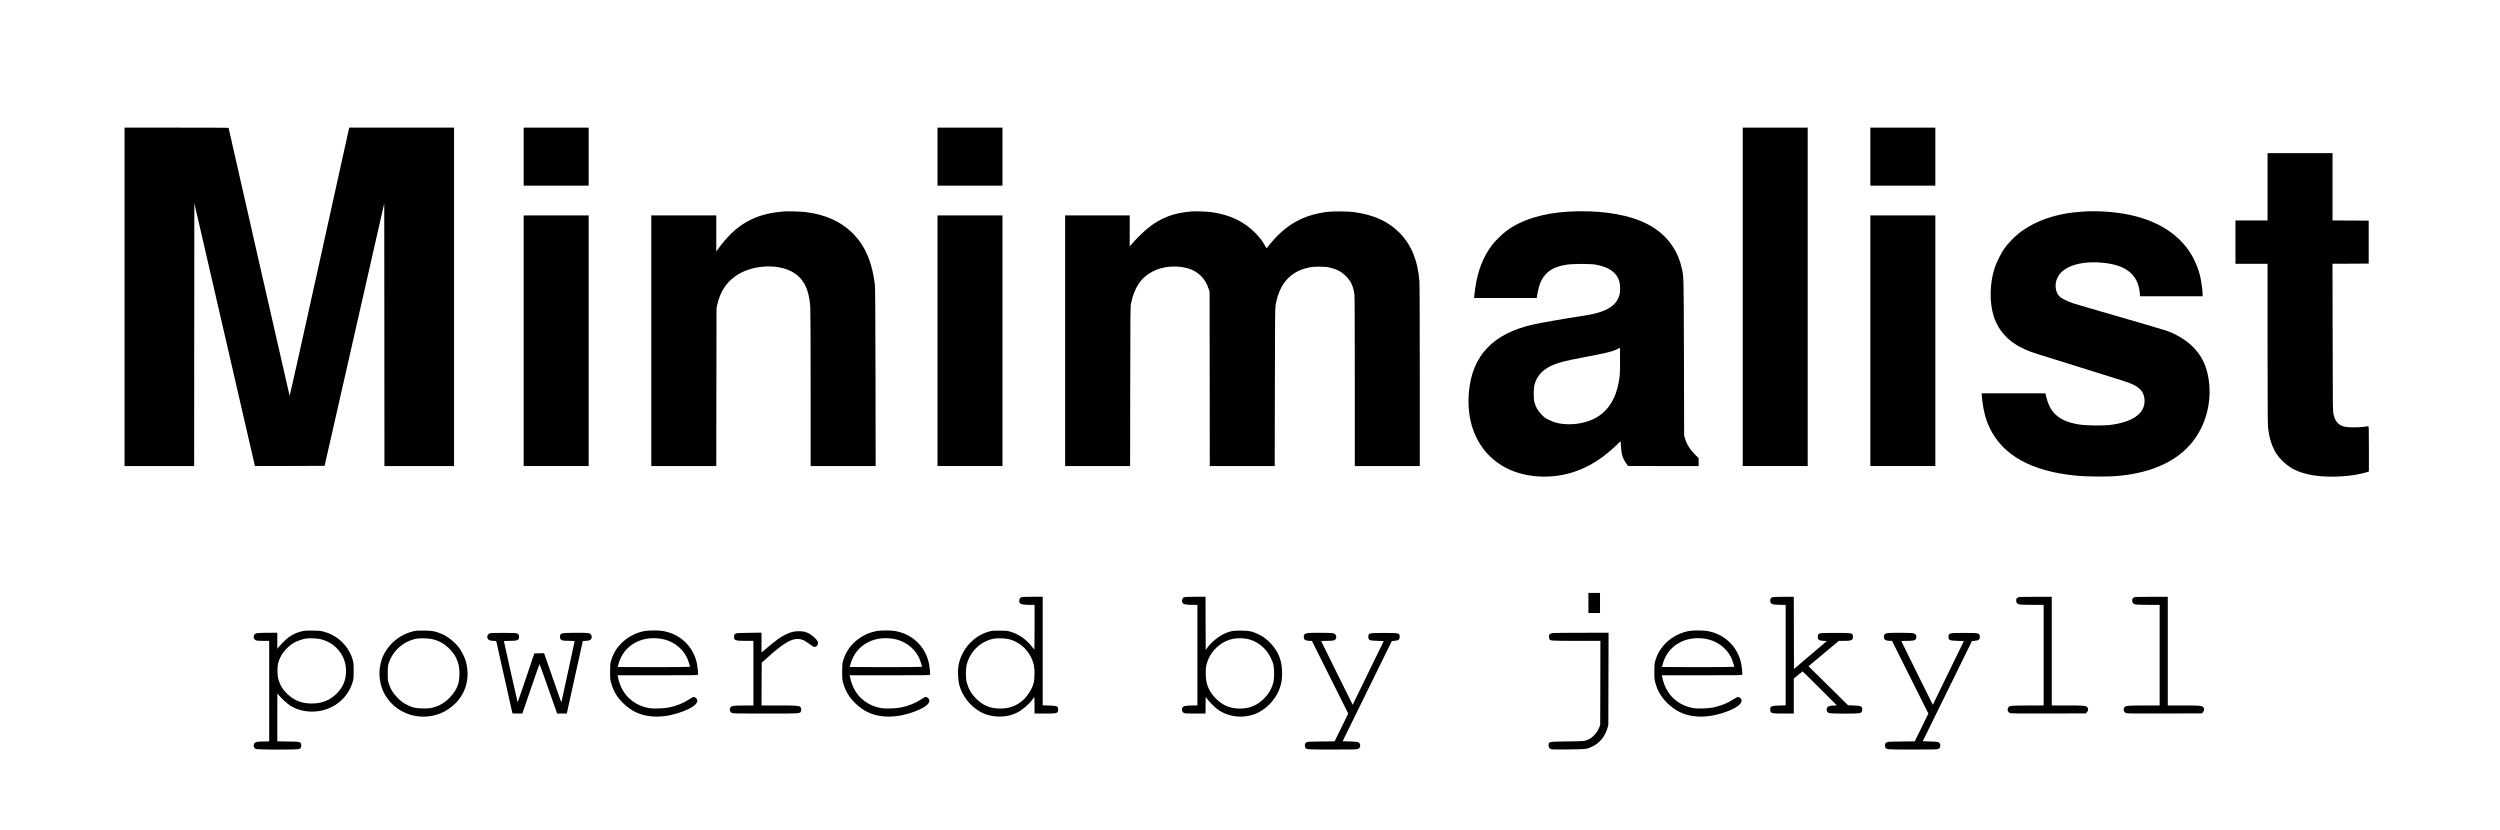
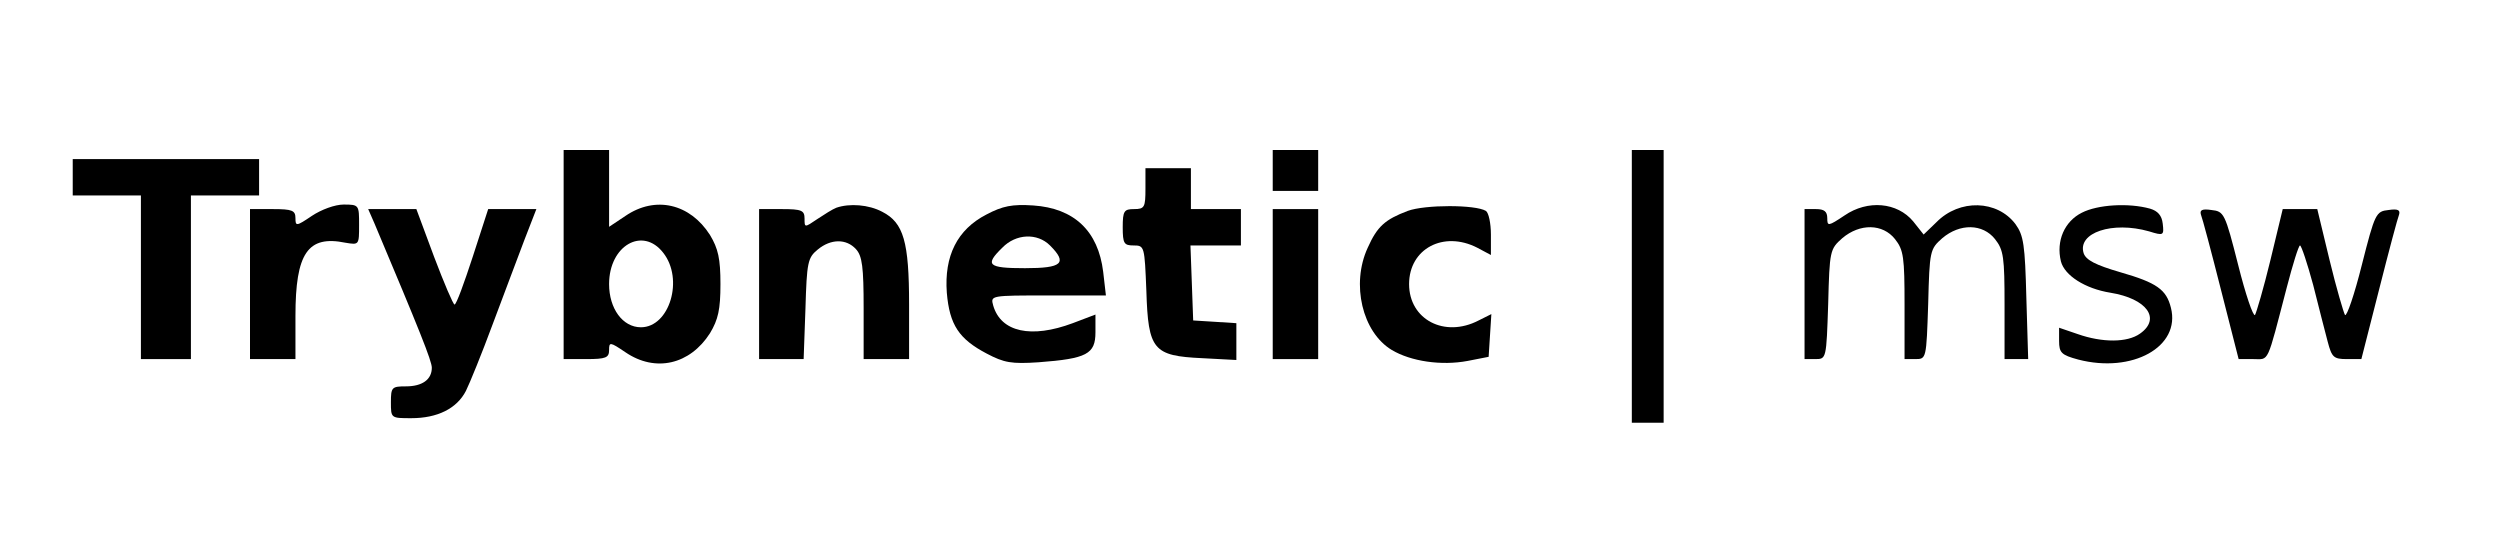
- <svg xmlns="http://www.w3.org/2000/svg" version="1.0" width="6464pt" height="2144pt" viewBox="0 0 6464 2144" preserveAspectRatio="xMidYMid meet">
-   <g transform="translate(0,2144) scale(0.1,-0.1)" fill="#000000" stroke="none">
-     <path d="M3220 13765 l0 -4375 900 0 900 0 2 3397 3 3398 769 -3335 c423 -1834 775 -3363 783 -3398 l15 -62 900 2 901 3 771 3395 771 3394 3 -3397 2 -3397 900 0 900 0 0 4375 0 4375 -1355 0 -1354 0 -9 -32 c-5 -18 -350 -1582 -768 -3476 -462 -2097 -762 -3435 -766 -3425 -7 16 -1578 6915 -1578 6928 0 3 -605 5 -1345 5 l-1345 0 0 -4375z" />
-     <path d="M13540 17390 l0 -750 840 0 840 0 0 750 0 750 -840 0 -840 0 0 -750z" />
-     <path d="M24240 17390 l0 -750 840 0 840 0 0 750 0 750 -840 0 -840 0 0 -750z" />
-     <path d="M45060 13765 l0 -4375 840 0 840 0 0 4375 0 4375 -840 0 -840 0 0 -4375z" />
-     <path d="M48360 17390 l0 -750 840 0 840 0 0 750 0 750 -840 0 -840 0 0 -750z" />
-     <path d="M58630 16610 l0 -870 -415 0 -415 0 0 -560 0 -560 415 0 415 0 0 -2047 c0 -1355 4 -2087 11 -2163 26 -284 103 -528 226 -713 99 -149 281 -310 446 -394 283 -143 681 -206 1163 -183 115 6 270 19 344 30 128 19 343 66 403 89 l27 11 0 585 c0 461 -3 585 -12 585 -7 0 -60 -7 -118 -15 -137 -19 -394 -19 -481 -1 -173 37 -257 127 -302 320 -21 90 -21 103 -24 1993 l-4 1903 468 2 468 3 0 555 0 555 -467 3 -468 2 0 870 0 870 -840 0 -840 0 0 -870z" />
-     <path d="M20290 15974 c-777 -54 -1270 -336 -1738 -993 l-32 -45 0 467 0 467 -840 0 -840 0 0 -3240 0 -3240 840 0 840 0 3 2043 3 2042 21 93 c74 319 216 546 451 720 383 284 1034 348 1447 143 314 -156 472 -443 505 -916 6 -94 10 -895 10 -2137 l0 -1988 840 0 841 0 -4 2298 c-3 1686 -7 2322 -16 2392 -72 584 -244 988 -555 1309 -312 321 -732 511 -1256 570 -103 12 -431 21 -520 15z" />
-     <path d="M30810 15974 c-478 -41 -795 -164 -1140 -441 -98 -79 -284 -261 -388 -381 l-72 -82 0 400 0 400 -835 0 -835 0 0 -3240 0 -3240 840 0 840 0 3 2058 c3 1892 4 2064 20 2142 84 415 261 677 565 833 250 129 585 162 879 86 279 -71 479 -263 565 -541 l23 -73 3 -2252 2 -2253 840 0 839 0 4 2038 c2 1593 6 2053 16 2112 59 348 196 611 400 773 138 108 288 176 479 214 124 25 397 25 507 -1 197 -45 316 -107 435 -226 129 -128 194 -269 220 -474 6 -52 10 -853 10 -2258 l0 -2178 840 0 840 0 0 2329 c0 1487 -4 2375 -10 2457 -42 529 -209 934 -512 1243 -292 296 -666 467 -1178 537 -153 21 -546 24 -695 5 -610 -76 -1058 -325 -1461 -811 l-107 -130 -46 80 c-69 121 -126 194 -236 309 -291 301 -672 483 -1145 546 -106 15 -426 26 -510 19z" />
-     <path d="M40565 15969 c-670 -38 -1230 -211 -1617 -501 -119 -89 -288 -257 -374 -370 -229 -304 -368 -664 -433 -1123 -11 -77 -21 -162 -23 -190 l-2 -50 808 0 809 0 17 100 c45 266 117 422 251 549 120 113 269 175 511 213 159 25 610 25 750 0 352 -62 555 -215 613 -459 20 -84 19 -244 -1 -322 -46 -177 -174 -311 -387 -402 -159 -69 -345 -111 -717 -165 -245 -35 -938 -157 -1110 -195 -1051 -232 -1597 -803 -1680 -1754 -107 -1226 624 -2110 1802 -2179 585 -35 1137 131 1633 489 131 95 300 238 400 339 44 45 82 81 86 81 3 0 9 -62 12 -137 8 -199 47 -319 150 -458 l32 -44 913 -1 912 0 0 103 0 103 -76 74 c-145 144 -227 271 -276 430 l-23 75 -5 2025 c-7 2201 -3 2076 -61 2323 -133 568 -499 979 -1081 1213 -465 187 -1135 272 -1833 233z m1315 -4234 c-48 -473 -226 -828 -521 -1038 -203 -144 -497 -228 -796 -227 -199 1 -354 34 -512 112 -91 43 -116 62 -191 137 -96 97 -155 199 -187 326 -26 104 -23 353 5 456 65 240 231 407 516 518 151 59 329 102 746 181 628 119 749 149 887 219 l58 29 3 -302 c2 -173 -2 -348 -8 -411z" />
-     <path d="M53850 15969 c-677 -42 -1236 -234 -1659 -568 -109 -86 -281 -266 -363 -382 -83 -116 -205 -358 -252 -499 -133 -405 -142 -903 -24 -1265 126 -387 405 -676 829 -859 156 -67 158 -68 1424 -461 1073 -333 1214 -378 1322 -426 211 -94 310 -217 321 -398 6 -105 -8 -172 -52 -256 -105 -200 -376 -337 -786 -396 -213 -30 -652 -27 -860 7 -284 45 -480 132 -620 274 -104 107 -175 247 -223 441 l-22 89 -824 0 -824 0 7 -82 c26 -315 92 -586 199 -808 341 -710 1068 -1117 2202 -1235 336 -34 878 -37 1180 -5 850 89 1487 392 1878 892 367 470 513 1132 380 1728 -65 293 -183 512 -387 715 -178 177 -424 326 -696 420 -58 20 -603 180 -1211 356 -609 175 -1147 333 -1195 350 -113 39 -257 107 -311 147 -154 114 -179 375 -55 568 176 273 667 398 1245 318 497 -69 774 -292 841 -679 9 -50 16 -109 16 -132 l0 -43 810 0 810 0 0 54 c0 90 -20 254 -46 386 -61 306 -202 614 -383 840 -436 545 -1157 855 -2115 910 -198 11 -368 11 -556 -1z" />
-     <path d="M13540 12630 l0 -3240 840 0 840 0 0 3240 0 3240 -840 0 -840 0 0 -3240z" />
-     <path d="M24240 12630 l0 -3240 840 0 840 0 0 3240 0 3240 -840 0 -840 0 0 -3240z" />
-     <path d="M48360 12630 l0 -3240 840 0 840 0 0 3240 0 3240 -840 0 -840 0 0 -3240z" />
-     <path d="M41070 5850 l0 -260 150 0 150 0 0 260 0 260 -150 0 -150 0 0 -260z" />
-     <path d="M26404 5996 c-55 -24 -70 -119 -25 -160 25 -23 115 -36 254 -36 l117 0 0 -582 c0 -320 -4 -578 -8 -573 -4 6 -34 43 -67 83 -154 193 -349 325 -566 384 -75 20 -105 23 -274 22 -176 0 -196 -2 -276 -27 -119 -36 -185 -67 -283 -130 -262 -171 -447 -454 -496 -759 -19 -117 -8 -371 20 -478 75 -284 269 -540 525 -692 281 -168 679 -182 970 -35 139 69 305 212 403 345 l47 64 3 -216 2 -216 261 0 c276 0 315 6 338 48 6 12 11 36 11 56 0 86 -27 98 -237 104 l-163 5 0 1403 0 1404 -262 0 c-197 -1 -271 -4 -294 -14z m-309 -1085 c323 -85 572 -354 640 -690 22 -105 16 -353 -10 -446 -40 -148 -155 -331 -271 -434 -174 -155 -352 -221 -597 -221 -257 0 -451 83 -633 271 -117 121 -191 255 -231 416 -25 101 -24 343 1 443 90 350 358 609 701 676 99 19 297 12 400 -15z" />
-     <path d="M30614 5996 c-55 -24 -70 -119 -25 -160 25 -23 115 -36 254 -36 l117 0 0 -1300 0 -1300 -122 -1 c-174 -1 -226 -10 -255 -43 -41 -48 -25 -123 32 -151 27 -12 79 -15 294 -15 l261 0 2 215 3 215 52 -68 c66 -87 210 -226 286 -276 297 -195 701 -219 1020 -60 266 133 485 392 571 674 36 121 46 196 46 353 0 317 -97 559 -310 777 -108 110 -183 164 -314 226 -156 73 -231 88 -446 89 -205 0 -256 -9 -402 -70 -156 -66 -345 -218 -459 -369 l-44 -59 -3 686 -2 687 -263 0 c-196 -1 -270 -4 -293 -14z m1611 -1071 c267 -47 496 -223 625 -480 76 -151 93 -227 93 -420 1 -184 -16 -262 -82 -400 -88 -184 -259 -351 -447 -436 -215 -98 -527 -93 -735 11 -181 91 -347 263 -430 445 -54 121 -73 215 -73 380 -1 164 12 240 65 367 93 226 302 423 534 503 129 44 300 56 450 30z" />
-     <path d="M45830 5999 c-46 -19 -60 -39 -60 -89 0 -89 48 -108 273 -109 l127 -1 0 -1299 0 -1298 -162 -5 c-211 -6 -238 -18 -238 -104 0 -20 5 -44 11 -56 23 -42 62 -48 339 -48 l260 0 0 453 0 452 110 93 c60 50 113 92 117 92 4 0 206 -198 448 -440 l440 -440 -55 -1 c-107 -1 -162 -14 -187 -43 -41 -48 -25 -123 32 -151 47 -22 757 -23 810 -1 40 17 55 42 55 90 0 83 -28 97 -221 105 l-146 6 -511 505 -512 505 392 327 393 328 138 0 c147 0 196 11 216 48 14 26 14 87 1 111 -22 43 -56 46 -445 46 -389 0 -423 -3 -445 -46 -13 -23 -13 -85 0 -109 17 -32 51 -44 140 -50 l84 -5 -424 -361 -425 -361 -3 934 -2 933 -263 -1 c-148 0 -273 -5 -287 -10z" />
-     <path d="M52190 5999 c-46 -19 -60 -39 -60 -89 0 -59 29 -90 97 -101 27 -4 175 -8 331 -8 l282 -1 0 -1300 0 -1300 -387 -1 c-445 -1 -486 -4 -520 -43 -41 -48 -25 -123 33 -151 29 -14 139 -15 999 -13 l967 3 29 33 c36 40 39 90 7 127 -35 39 -101 45 -530 45 l-388 0 0 1405 0 1405 -417 -1 c-251 0 -428 -4 -443 -10z" />
-     <path d="M55190 5999 c-46 -19 -60 -39 -60 -89 0 -59 29 -90 97 -101 27 -4 175 -8 331 -8 l282 -1 0 -1300 0 -1300 -387 -1 c-445 -1 -486 -4 -520 -43 -41 -48 -25 -123 33 -151 29 -14 139 -15 999 -13 l967 3 29 33 c36 40 39 90 7 127 -35 39 -101 45 -530 45 l-388 0 0 1405 0 1405 -417 -1 c-251 0 -428 -4 -443 -10z" />
-     <path d="M7836 5125 c-142 -29 -265 -83 -376 -165 -64 -48 -195 -177 -258 -255 l-32 -40 0 208 0 207 -227 -1 c-280 -1 -328 -6 -360 -43 -41 -48 -25 -123 32 -151 26 -11 69 -15 189 -15 l156 0 0 -1300 0 -1300 -122 -1 c-174 -1 -226 -10 -255 -43 -41 -48 -25 -123 32 -151 47 -22 1067 -23 1120 -1 40 17 55 42 55 90 0 49 -8 64 -44 84 -26 14 -71 17 -303 20 l-273 4 0 621 1 622 26 -35 c64 -84 231 -238 313 -288 202 -124 452 -174 706 -142 436 55 793 358 906 770 20 75 23 107 23 275 0 168 -3 200 -23 275 -98 357 -385 640 -748 737 -87 23 -122 26 -284 29 -132 2 -205 -1 -254 -11z m469 -215 c97 -24 225 -84 297 -138 238 -177 361 -438 344 -732 -12 -215 -87 -380 -243 -535 -175 -173 -381 -255 -643 -255 -254 0 -448 74 -621 237 -124 117 -197 234 -241 389 -30 104 -32 323 -4 424 57 211 210 406 412 524 71 41 217 92 302 106 92 15 305 4 397 -20z" />
-     <path d="M10749 5130 c-362 -65 -672 -299 -831 -625 -149 -308 -143 -692 17 -992 196 -371 584 -602 1010 -603 320 0 606 119 831 346 280 281 377 664 273 1073 -24 96 -113 276 -178 362 -116 152 -303 299 -466 365 -156 64 -221 76 -425 80 -102 1 -206 -1 -231 -6z m443 -219 c180 -47 308 -123 441 -260 128 -133 196 -262 233 -441 24 -118 16 -347 -16 -445 -45 -142 -106 -241 -219 -359 -151 -156 -315 -244 -514 -276 -99 -16 -332 -8 -417 15 -88 23 -219 85 -293 139 -91 64 -218 202 -271 292 -26 44 -61 122 -78 174 -32 93 -32 98 -32 280 0 176 1 189 28 270 108 329 399 576 741 630 95 14 308 4 397 -19z" />
-     <path d="M16672 5125 c-422 -77 -768 -383 -874 -775 -20 -75 -23 -108 -23 -280 0 -182 2 -202 28 -294 55 -199 150 -359 303 -512 93 -92 210 -177 319 -232 337 -167 786 -160 1247 19 231 90 358 186 358 269 0 51 -49 100 -99 100 -11 0 -61 -28 -112 -62 -152 -99 -313 -165 -516 -209 -139 -30 -415 -38 -536 -15 -309 58 -561 244 -692 511 -42 84 -83 209 -99 298 l-7 37 1036 0 c964 0 1036 1 1042 17 10 26 -14 238 -38 333 -105 417 -436 720 -867 795 -105 19 -369 18 -470 0z m408 -199 c298 -45 549 -224 679 -483 26 -53 81 -217 81 -244 0 -5 -397 -9 -935 -9 -514 0 -935 2 -935 4 0 2 11 43 26 92 133 460 569 717 1084 640z" />
-     <path d="M22672 5125 c-422 -77 -768 -383 -874 -775 -20 -75 -23 -108 -23 -280 0 -182 2 -202 28 -294 55 -199 150 -359 303 -512 93 -92 210 -177 319 -232 337 -167 786 -160 1247 19 231 90 358 186 358 269 0 51 -49 100 -99 100 -11 0 -61 -28 -112 -62 -152 -99 -313 -165 -516 -209 -139 -30 -415 -38 -536 -15 -309 58 -561 244 -692 511 -42 84 -83 209 -99 298 l-7 37 1036 0 c964 0 1036 1 1042 17 10 26 -14 238 -38 333 -105 417 -436 720 -867 795 -105 19 -369 18 -470 0z m408 -199 c298 -45 549 -224 679 -483 26 -53 81 -217 81 -244 0 -5 -397 -9 -935 -9 -514 0 -935 2 -935 4 0 2 11 43 26 92 133 460 569 717 1084 640z" />
-     <path d="M43672 5125 c-422 -77 -768 -383 -874 -775 -20 -75 -23 -108 -23 -280 0 -182 2 -202 28 -294 55 -199 150 -359 303 -512 93 -92 210 -177 319 -232 337 -167 786 -160 1247 19 231 90 358 186 358 269 0 51 -49 100 -99 100 -11 0 -61 -28 -112 -62 -152 -99 -313 -165 -516 -209 -139 -30 -415 -38 -536 -15 -309 58 -561 244 -692 511 -42 84 -83 209 -99 298 l-7 37 1036 0 c964 0 1036 1 1042 17 10 26 -14 238 -38 333 -105 417 -436 720 -867 795 -105 19 -369 18 -470 0z m408 -199 c298 -45 549 -224 679 -483 26 -53 81 -217 81 -244 0 -5 -397 -9 -935 -9 -514 0 -935 2 -935 4 0 2 11 43 26 92 133 460 569 717 1084 640z" />
-     <path d="M20480 5099 c-99 -25 -253 -103 -368 -186 -80 -57 -221 -172 -379 -308 l-43 -37 0 257 0 257 -317 -4 c-277 -3 -322 -5 -349 -20 -36 -20 -44 -35 -44 -84 0 -93 33 -104 295 -104 l205 0 0 -835 0 -835 -227 -1 c-280 -1 -328 -6 -360 -43 -41 -48 -25 -123 32 -151 29 -13 135 -15 869 -15 918 0 890 -2 915 59 16 37 7 92 -18 115 -33 30 -129 36 -569 36 l-432 0 2 552 3 552 110 100 c497 452 713 566 936 496 47 -15 95 -43 179 -105 104 -77 118 -85 150 -81 69 10 101 87 65 155 -22 43 -147 154 -213 189 -32 17 -85 38 -117 47 -83 21 -232 19 -325 -6z" />
-     <path d="M12696 5071 c-80 -12 -117 -75 -85 -145 17 -37 67 -56 148 -56 65 0 71 -2 76 -22 3 -13 95 -426 205 -918 110 -492 202 -905 205 -917 5 -22 9 -23 133 -23 l127 0 220 640 c121 352 222 640 225 640 3 0 107 -288 230 -640 l225 -640 125 0 125 0 204 928 c113 510 206 933 209 940 3 8 27 12 74 12 110 0 158 33 158 111 0 20 -10 40 -28 59 -25 25 -38 29 -113 35 -47 4 -202 5 -344 3 -318 -4 -335 -10 -335 -104 0 -87 39 -104 235 -104 135 0 146 -1 141 -17 -2 -10 -80 -367 -171 -793 -92 -426 -168 -776 -170 -778 -1 -2 -9 16 -18 40 -8 24 -99 284 -202 578 -103 294 -196 561 -207 593 l-20 58 -127 -3 -126 -3 -67 -200 c-241 -714 -361 -1065 -364 -1063 -4 4 -354 1563 -354 1577 0 7 49 11 150 11 202 0 240 16 240 104 0 49 -8 64 -44 84 -27 15 -69 17 -331 18 -165 1 -322 -1 -349 -5z" />
-     <path d="M33820 5073 c-86 -13 -110 -34 -110 -94 0 -22 5 -49 11 -61 16 -29 70 -48 139 -48 l60 0 470 -940 470 -940 -176 -359 -176 -359 -347 -4 c-304 -3 -350 -5 -377 -20 -17 -10 -34 -25 -38 -33 -10 -26 -7 -84 5 -107 25 -47 37 -48 705 -48 544 0 630 2 659 15 72 35 74 138 2 177 -13 7 -96 14 -212 17 l-190 6 636 1295 636 1295 69 6 c104 8 134 31 134 104 0 96 -16 100 -405 100 -389 0 -405 -4 -405 -100 0 -87 25 -99 231 -105 l167 -5 -402 -824 -401 -825 -407 820 c-224 450 -407 822 -407 827 -1 4 67 7 150 7 166 0 207 10 228 56 33 72 -5 133 -90 145 -54 8 -582 10 -629 2z" />
-     <path d="M40160 5073 c-86 -13 -110 -34 -110 -94 0 -22 5 -49 11 -61 25 -47 37 -48 699 -48 l620 0 -2 -1087 -3 -1088 -28 -69 c-50 -125 -152 -242 -257 -296 -106 -54 -107 -54 -555 -60 -501 -6 -495 -5 -495 -111 0 -48 32 -85 82 -94 18 -4 216 -5 438 -2 447 4 466 6 603 71 196 91 337 262 400 483 l22 78 3 1193 3 1192 -703 -1 c-387 -1 -714 -3 -728 -6z" />
-     <path d="M48820 5073 c-86 -13 -110 -34 -110 -94 0 -22 5 -49 11 -61 16 -29 70 -48 139 -48 l60 0 470 -940 470 -940 -176 -359 -176 -359 -347 -4 c-304 -3 -350 -5 -377 -20 -17 -10 -34 -25 -38 -33 -10 -26 -7 -84 5 -107 25 -47 37 -48 705 -48 544 0 630 2 659 15 72 35 74 138 2 177 -13 7 -96 14 -212 17 l-190 6 636 1295 636 1295 69 6 c104 8 134 31 134 104 0 96 -16 100 -405 100 -389 0 -405 -4 -405 -100 0 -87 25 -99 231 -105 l167 -5 -402 -824 -401 -825 -407 820 c-224 450 -407 822 -407 827 -1 4 67 7 150 7 166 0 207 10 228 56 33 72 -5 133 -90 145 -54 8 -582 10 -629 2z" />
+ <svg xmlns="http://www.w3.org/2000/svg" version="1.0" width="550pt" height="120pt" viewBox="0 0 550 120" preserveAspectRatio="xMidYMid meet">
+   <g transform="translate(0,120) scale(0.1,-0.1)" fill="#000000" stroke="none">
+     <path d="M1240 640 l0 -230 50 0 c43 0 50 3 50 20 0 18 2 18 36 -5 66 -45 142 -27 186 42 18 30 23 52 23 108 0 56 -5 78 -23 108 -44 69 -120 87 -186 42 l-36 -24 0 84 0 85 -50 0 -50 0 0 -230z m219 4 c46 -58 14 -164 -49 -164 -40 0 -70 41 -70 95 0 85 74 127 119 69z" />
+     <path d="M2800 825 l0 -45 50 0 50 0 0 45 0 45 -50 0 -50 0 0 -45z" />
+     <path d="M3590 570 l0 -300 35 0 35 0 0 300 0 300 -35 0 -35 0 0 -300z" />
+     <path d="M160 810 l0 -40 75 0 75 0 0 -180 0 -180 55 0 55 0 0 180 0 180 75 0 75 0 0 40 0 40 -205 0 -205 0 0 -40z" />
+     <path d="M2520 785 c0 -41 -2 -45 -25 -45 -22 0 -25 -4 -25 -40 0 -36 3 -40 24 -40 24 0 24 -2 28 -100 4 -130 15 -143 123 -148 l75 -4 0 40 0 41 -47 3 -48 3 -3 83 -3 82 56 0 55 0 0 40 0 40 -55 0 -55 0 0 45 0 45 -50 0 -50 0 0 -45z" />
+     <path d="M686 725 c-34 -23 -36 -23 -36 -5 0 17 -7 20 -50 20 l-50 0 0 -165 0 -165 50 0 50 0 0 95 c0 138 27 178 110 161 30 -5 30 -5 30 39 0 44 0 45 -34 45 -19 0 -49 -11 -70 -25z" />
+     <path d="M1840 743 c-8 -3 -27 -15 -42 -25 -28 -19 -28 -19 -28 1 0 18 -6 21 -50 21 l-50 0 0 -165 0 -165 49 0 49 0 4 111 c3 102 5 112 27 130 29 24 63 24 84 1 14 -15 17 -40 17 -130 l0 -112 50 0 50 0 0 120 c0 138 -12 180 -59 204 -30 16 -72 19 -101 9z" />
+     <path d="M2170 728 c-64 -33 -93 -91 -87 -172 6 -71 27 -102 88 -134 38 -20 54 -23 114 -19 106 8 125 18 125 66 l0 39 -50 -19 c-91 -34 -158 -20 -175 39 -6 22 -6 22 121 22 l127 0 -6 52 c-11 90 -64 140 -154 146 -46 3 -67 -1 -103 -20z m140 -68 c39 -39 27 -50 -55 -50 -82 0 -89 7 -50 45 30 31 77 33 105 5z" />
+     <path d="M3097 736 c-50 -19 -67 -34 -88 -81 -37 -80 -12 -186 53 -225 42 -25 109 -35 167 -24 l46 9 3 47 3 47 -28 -14 c-75 -39 -153 2 -153 80 0 78 76 118 150 80 l30 -16 0 45 c0 25 -5 48 -11 52 -23 14 -134 14 -172 0z" />
+     <path d="M4058 726 c-36 -24 -38 -24 -38 -6 0 15 -7 20 -25 20 l-25 0 0 -165 0 -165 24 0 c24 0 24 1 28 121 3 118 4 121 31 145 39 33 89 32 116 -2 19 -24 21 -40 21 -145 l0 -119 24 0 c24 0 24 1 28 121 3 118 4 121 31 145 39 33 89 32 116 -2 19 -24 21 -40 21 -145 l0 -119 26 0 26 0 -4 134 c-3 118 -6 138 -24 163 -40 53 -123 56 -174 4 l-28 -27 -23 29 c-35 42 -100 48 -151 13z" />
+     <path d="M4580 732 c-38 -19 -57 -62 -46 -107 8 -31 53 -60 109 -69 80 -13 112 -57 65 -90 -28 -20 -83 -20 -137 -1 l-41 14 0 -29 c0 -26 5 -31 42 -41 119 -31 226 28 204 114 -10 40 -31 55 -111 78 -55 16 -76 27 -81 42 -14 45 63 71 144 48 32 -10 33 -9 30 17 -2 18 -11 28 -28 33 -47 13 -115 9 -150 -9z" />
+     <path d="M824 708 c99 -235 126 -302 126 -317 0 -26 -21 -41 -57 -41 -31 0 -33 -2 -33 -35 0 -35 0 -35 45 -35 57 0 100 21 120 60 8 16 35 82 59 147 24 65 56 148 70 186 l26 67 -53 0 -53 0 -34 -105 c-19 -58 -36 -105 -40 -105 -3 0 -23 47 -45 105 l-39 105 -53 0 -53 0 14 -32z" />
+     <path d="M2800 575 l0 -165 50 0 50 0 0 165 0 165 -50 0 -50 0 0 -165z" />
+     <path d="M4842 728 c3 -7 23 -82 44 -165 l39 -153 32 0 c36 0 29 -14 74 158 13 50 26 92 29 92 3 0 16 -39 29 -87 12 -49 27 -105 32 -125 9 -34 13 -38 42 -38 l32 0 39 153 c21 83 41 158 44 165 3 10 -3 13 -23 10 -28 -3 -30 -7 -59 -121 -16 -64 -33 -114 -37 -110 -3 5 -19 59 -34 121 l-27 112 -38 0 -38 0 -27 -112 c-15 -62 -31 -116 -34 -121 -4 -4 -21 46 -37 110 -29 114 -31 118 -59 121 -20 3 -26 0 -23 -10z" />
  </g>
</svg>
